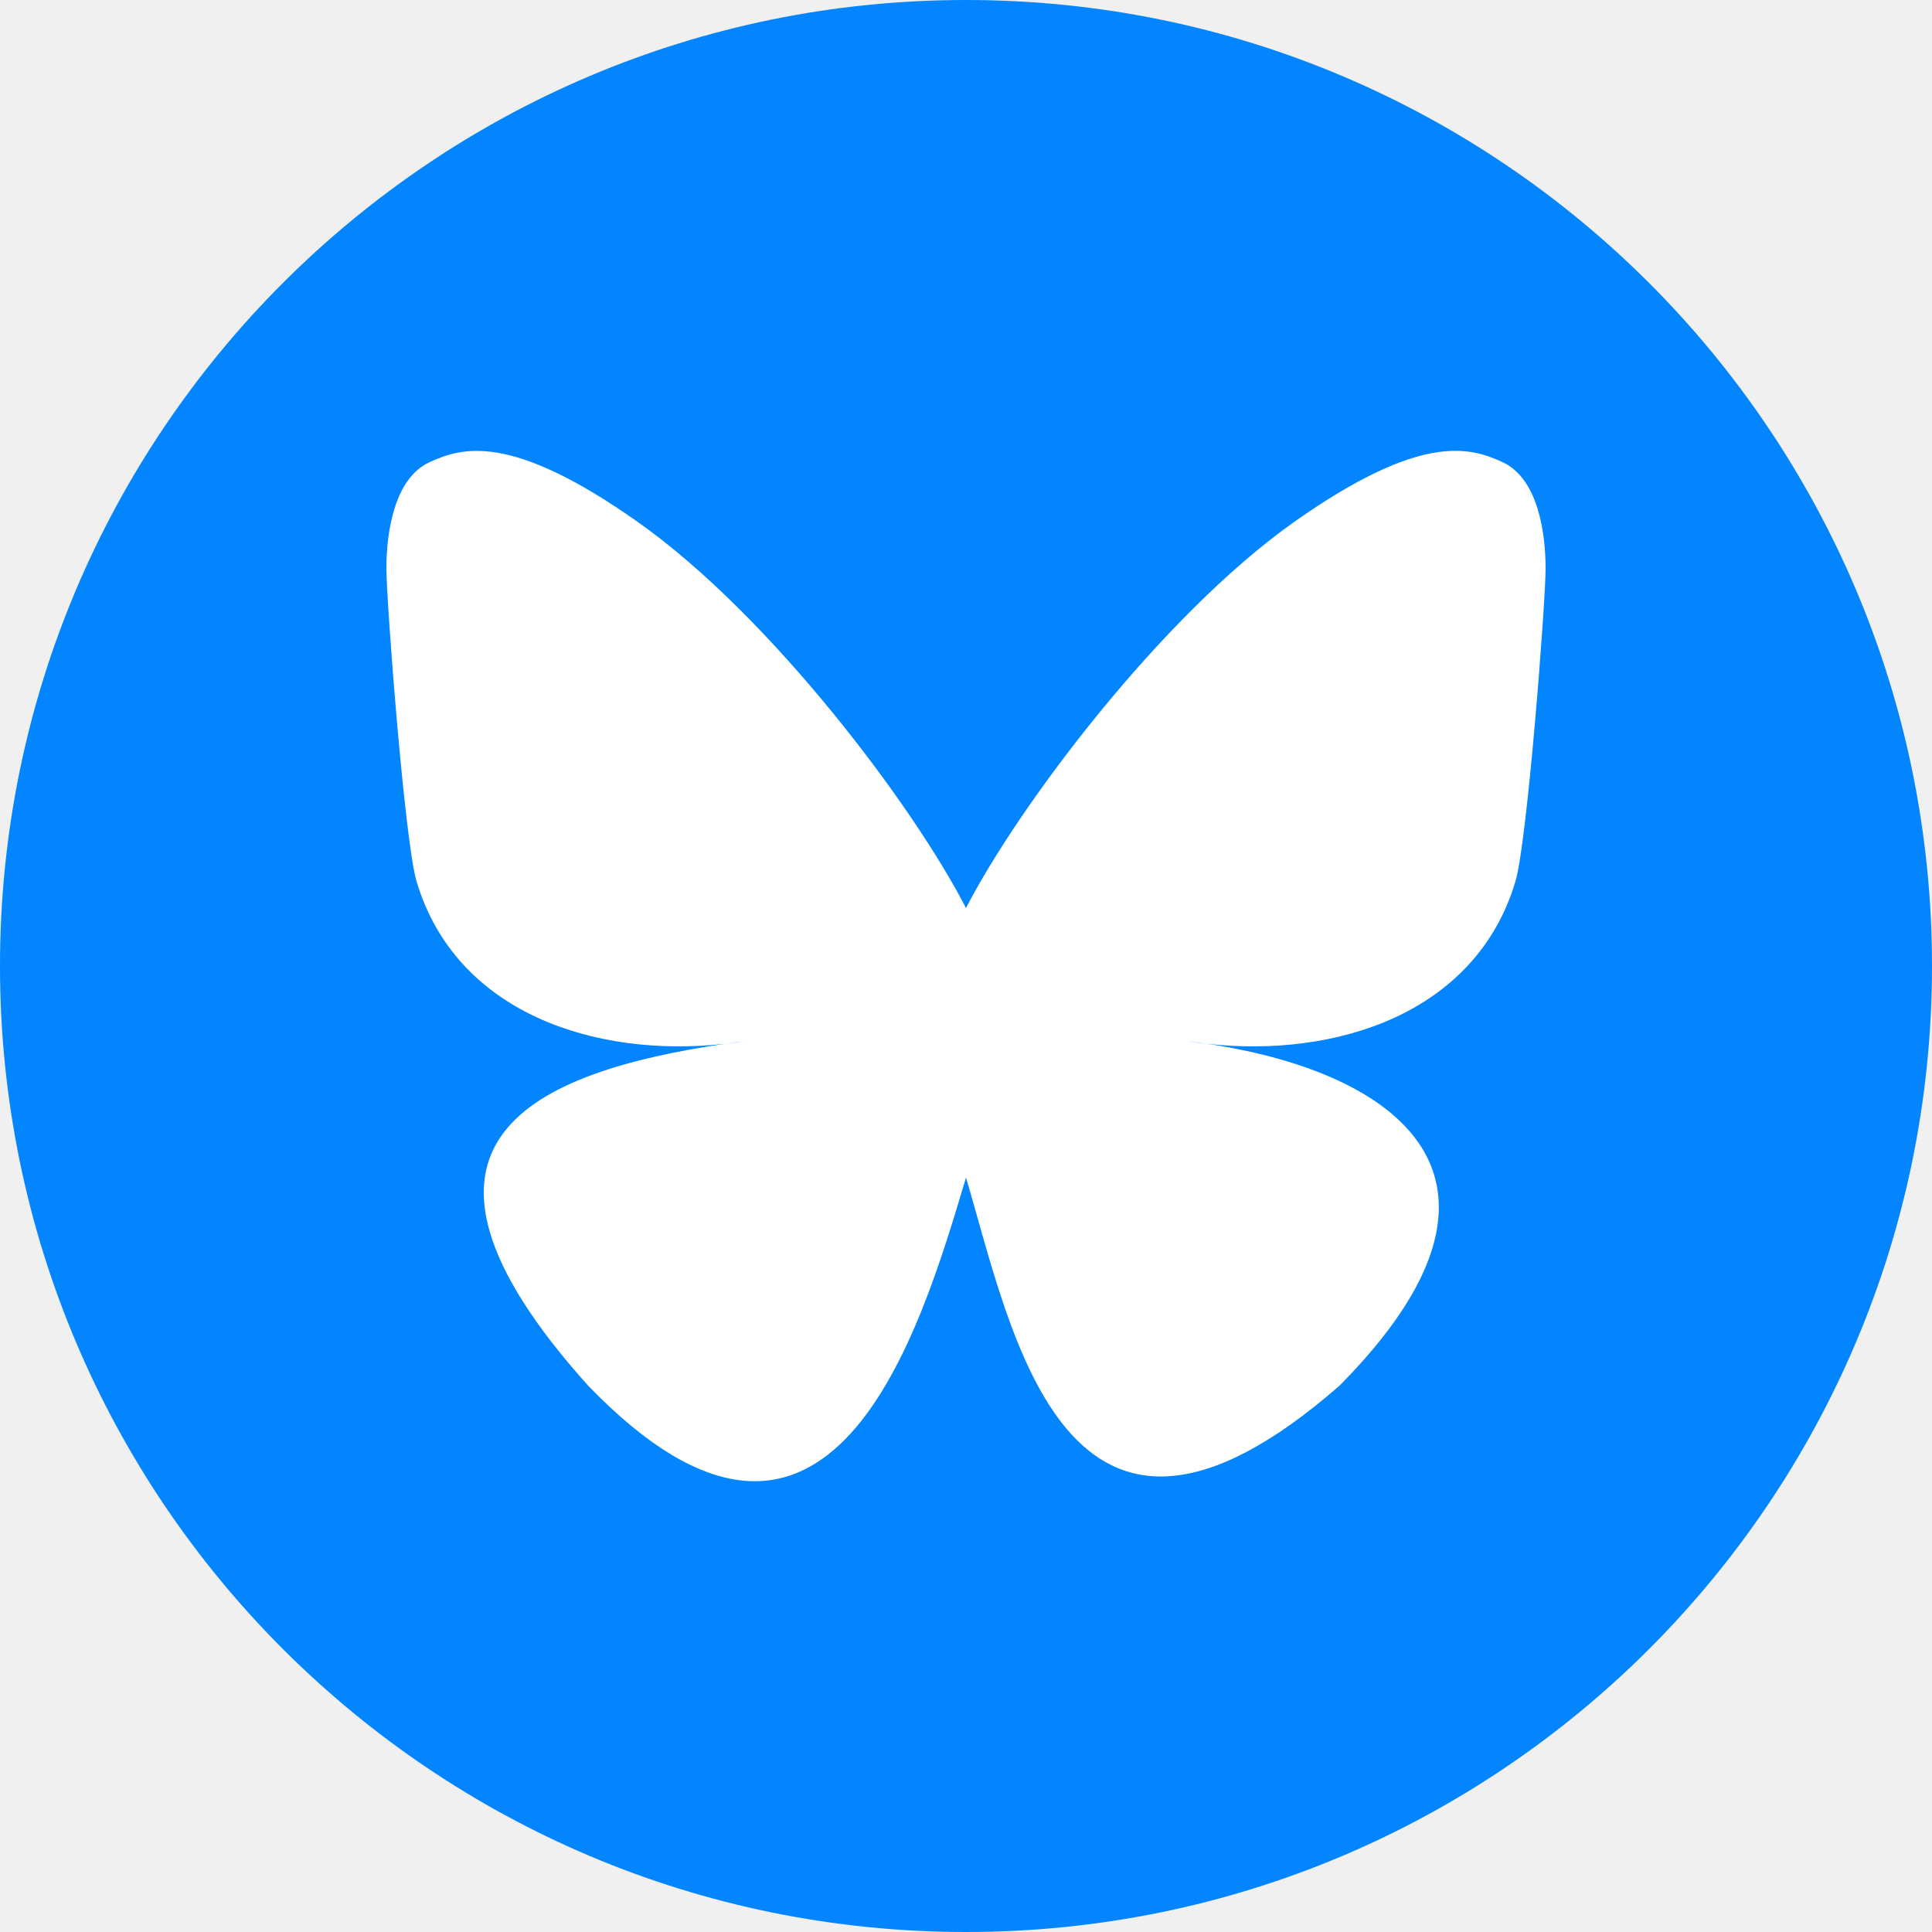
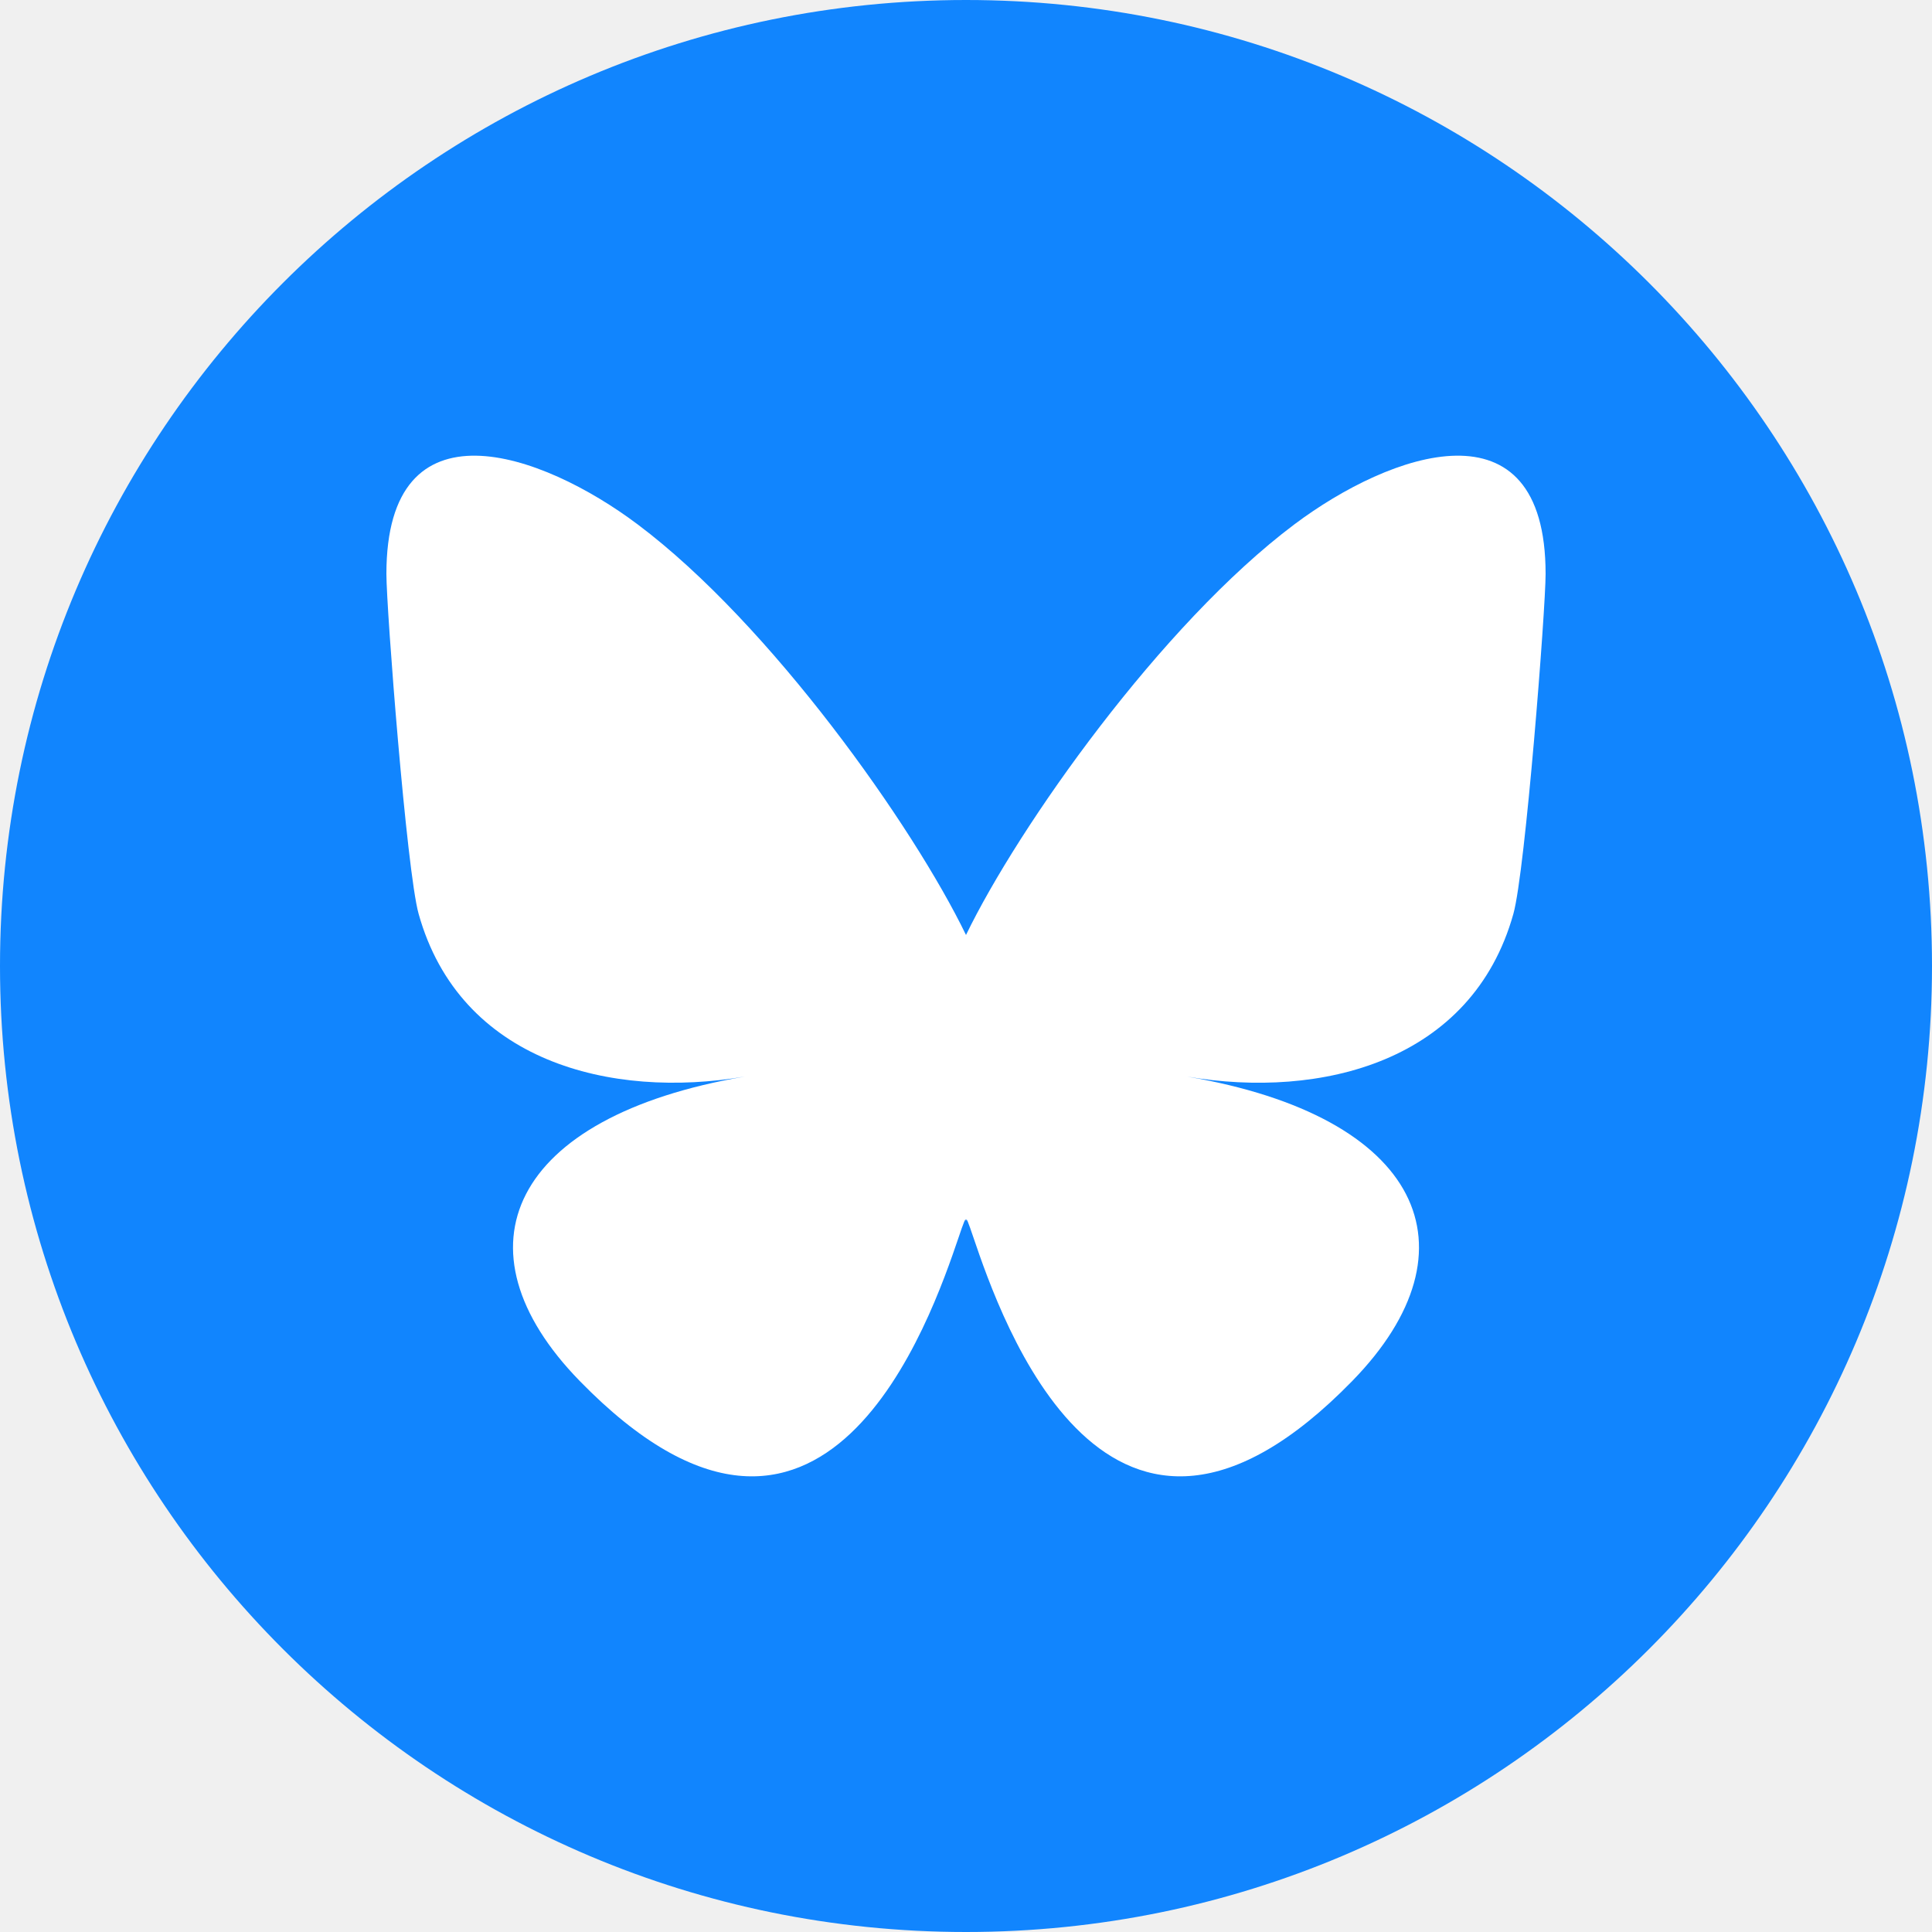
<svg xmlns="http://www.w3.org/2000/svg" role="img" viewBox="0 0 24 24">
-   <circle cx="12" cy="12" r="12" fill="#0285FF" />
-   <path d="M12 10.8c-1.087-2.114-4.046-6.053-6.798-7.995C2.566.944 1.561 1.266.902 1.565.139 1.908 0 3.08 0 3.768c0 .69.378 5.65.624 6.479.815 2.736 3.713 3.66 6.383 3.364.136-.02.275-.039.415-.056-.138.022-.276.04-.415.056-3.912.58-7.387 2.005-2.83 7.078 5.013 5.19 6.87-1.113 7.823-4.308.953 3.195 2.05 9.271 7.733 4.308 4.267-4.308 1.172-6.498-2.74-7.078a8.741 8.741 0 0 1-.415-.056c.14.017.279.036.415.056 2.67.297 5.568-.628 6.383-3.364.246-.828.624-5.79.624-6.478 0-.69-.139-1.861-.902-2.206-.659-.298-1.664-.62-4.3 1.24C16.046 4.748 13.087 8.687 12 10.8Z" transform="translate(4.8, 4.8) scale(0.6)" fill="white" />
+   <circle cx="12" cy="12" r="12" fill="#1185FE" />
+   <path d="M5.202 2.857C7.954 4.922 10.913 9.11 12 11.358c1.087-2.247 4.046-6.436 6.798-8.501C20.783 1.366 24 .213 24 3.883c0 .732-.42 6.156-.667 7.037-.856 3.061-3.978 3.842-6.755 3.37 4.854.826 6.089 3.562 3.422 6.299-5.065 5.196-7.28-1.304-7.847-2.97-.104-.305-.152-.448-.153-.327 0-.121-.05.022-.153.327-.568 1.666-2.782 8.166-7.847 2.97-2.667-2.737-1.432-5.473 3.422-6.3-2.777.473-5.899-.308-6.755-3.369C.42 10.04 0 4.615 0 3.883c0-3.67 3.217-2.517 5.202-1.026" transform="translate(4.8, 4.8) scale(0.6)" fill="white" />
</svg>
